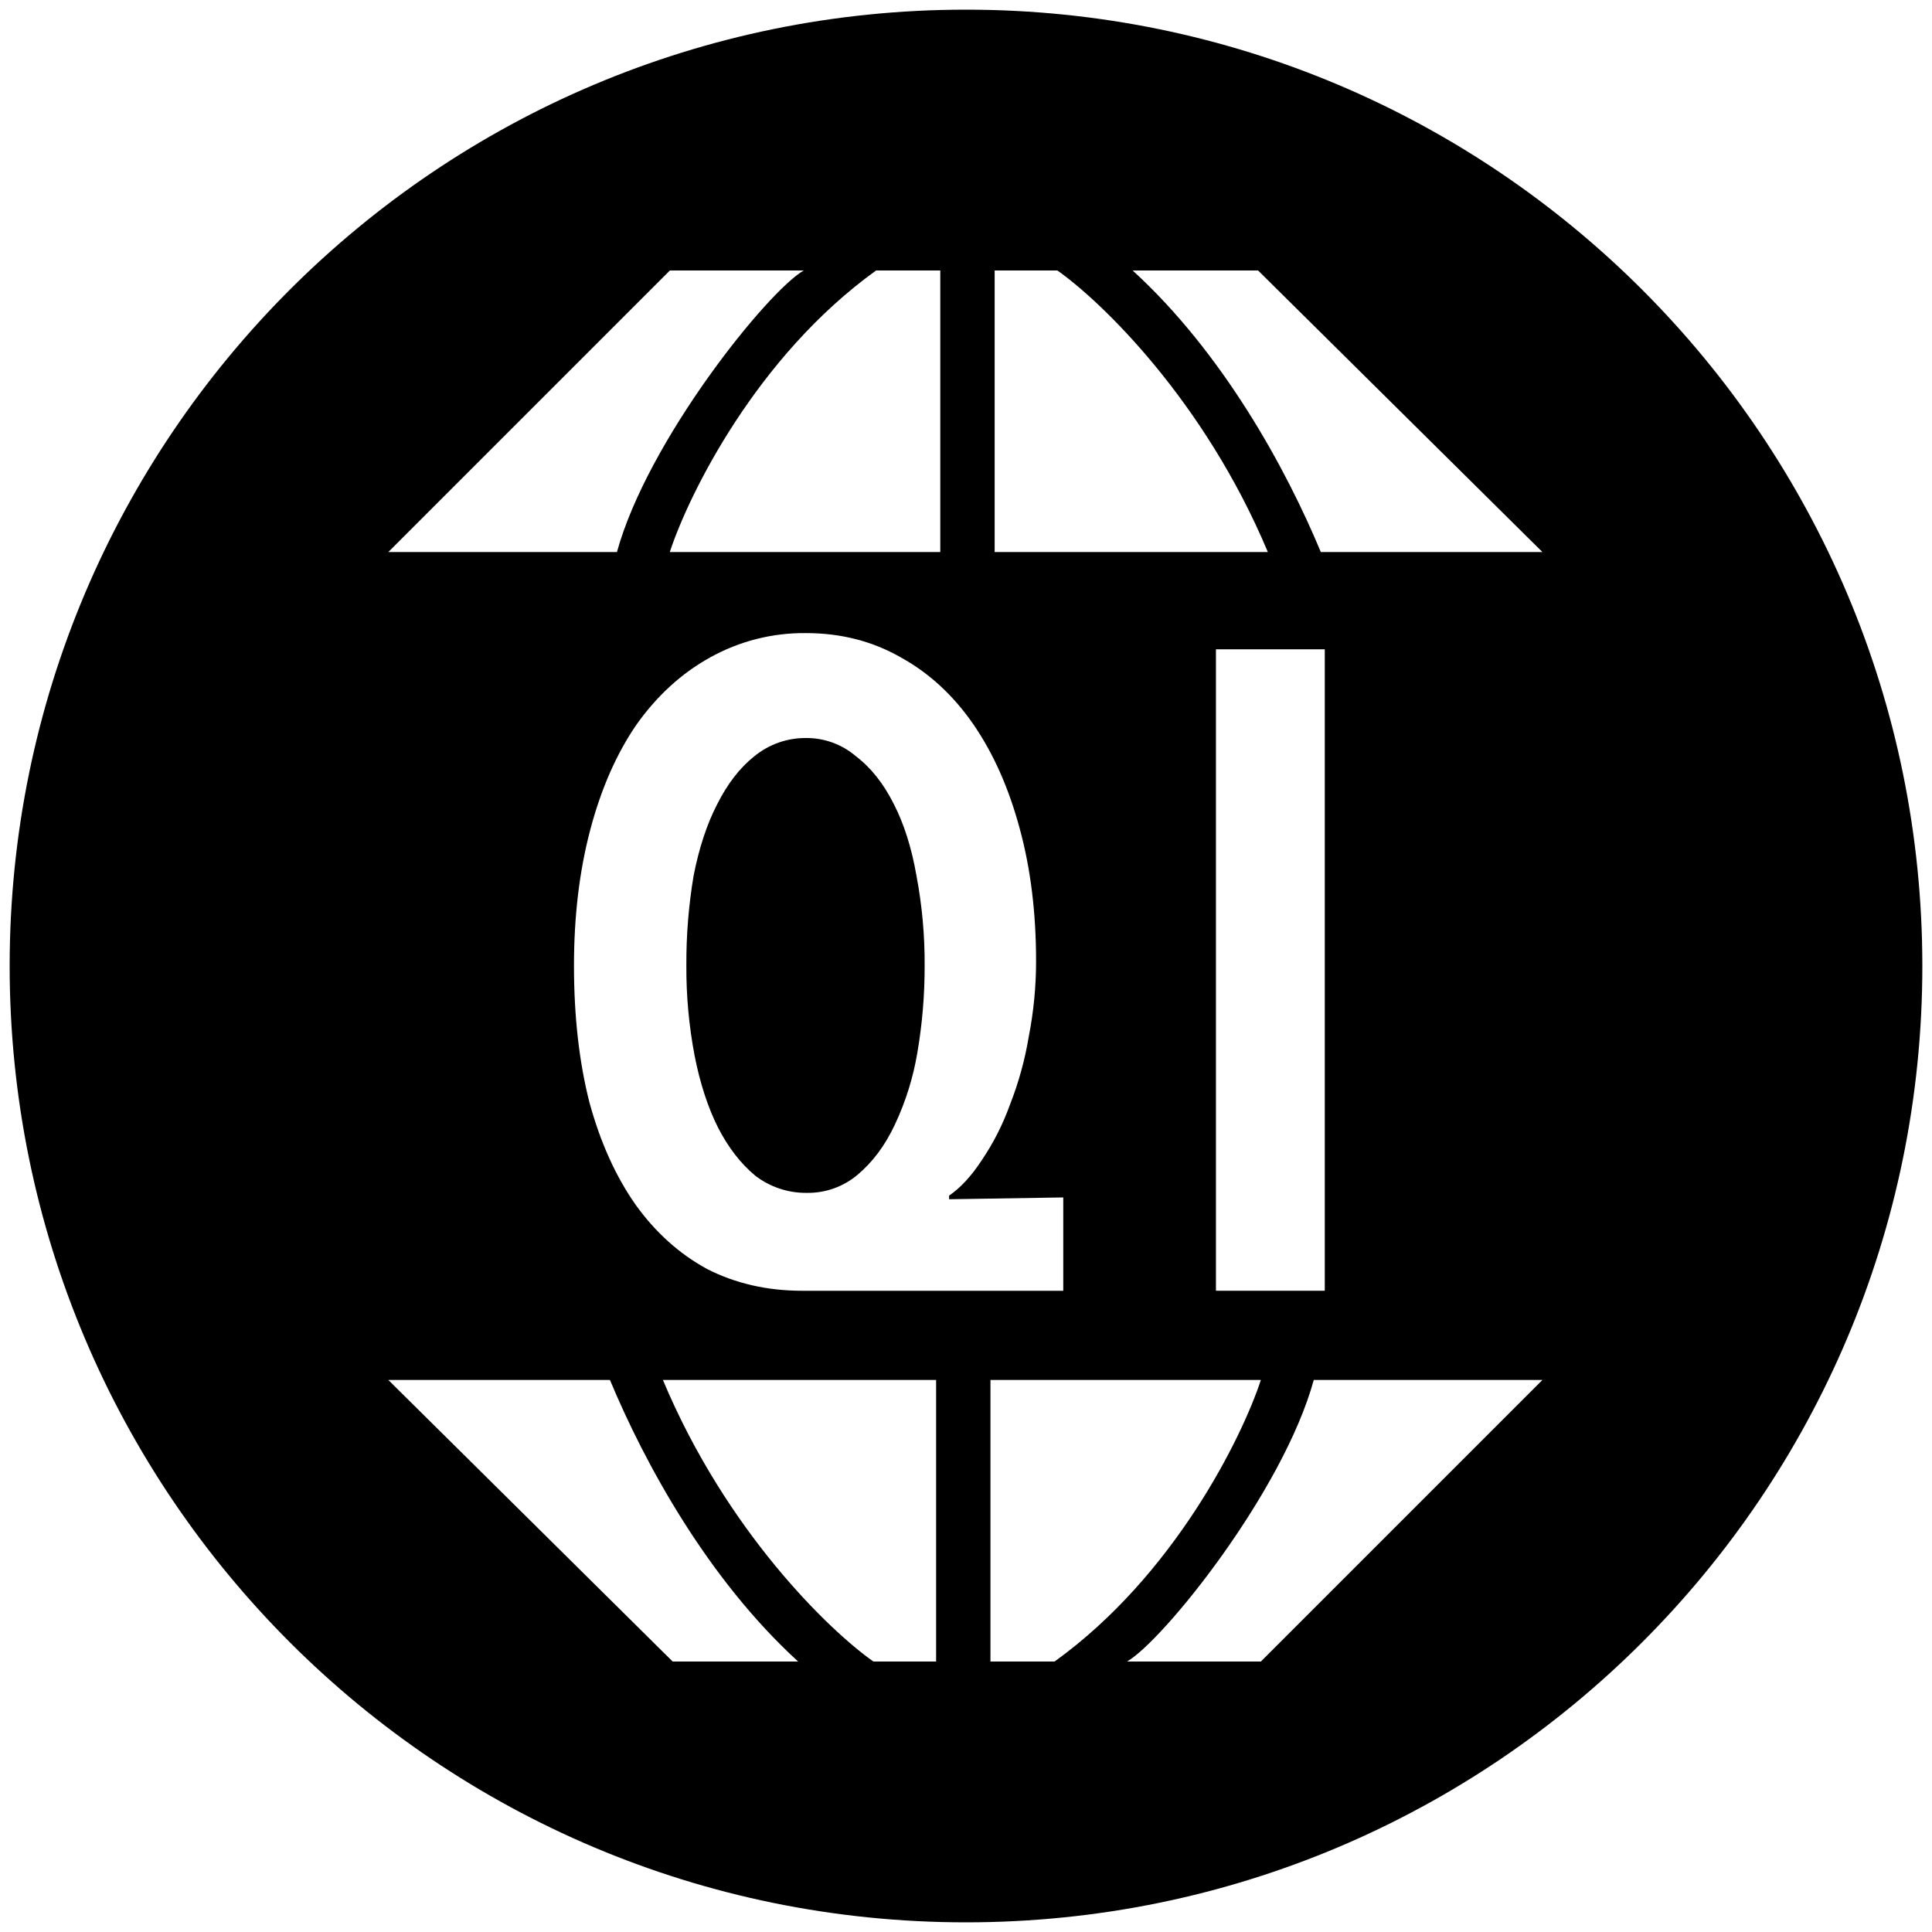
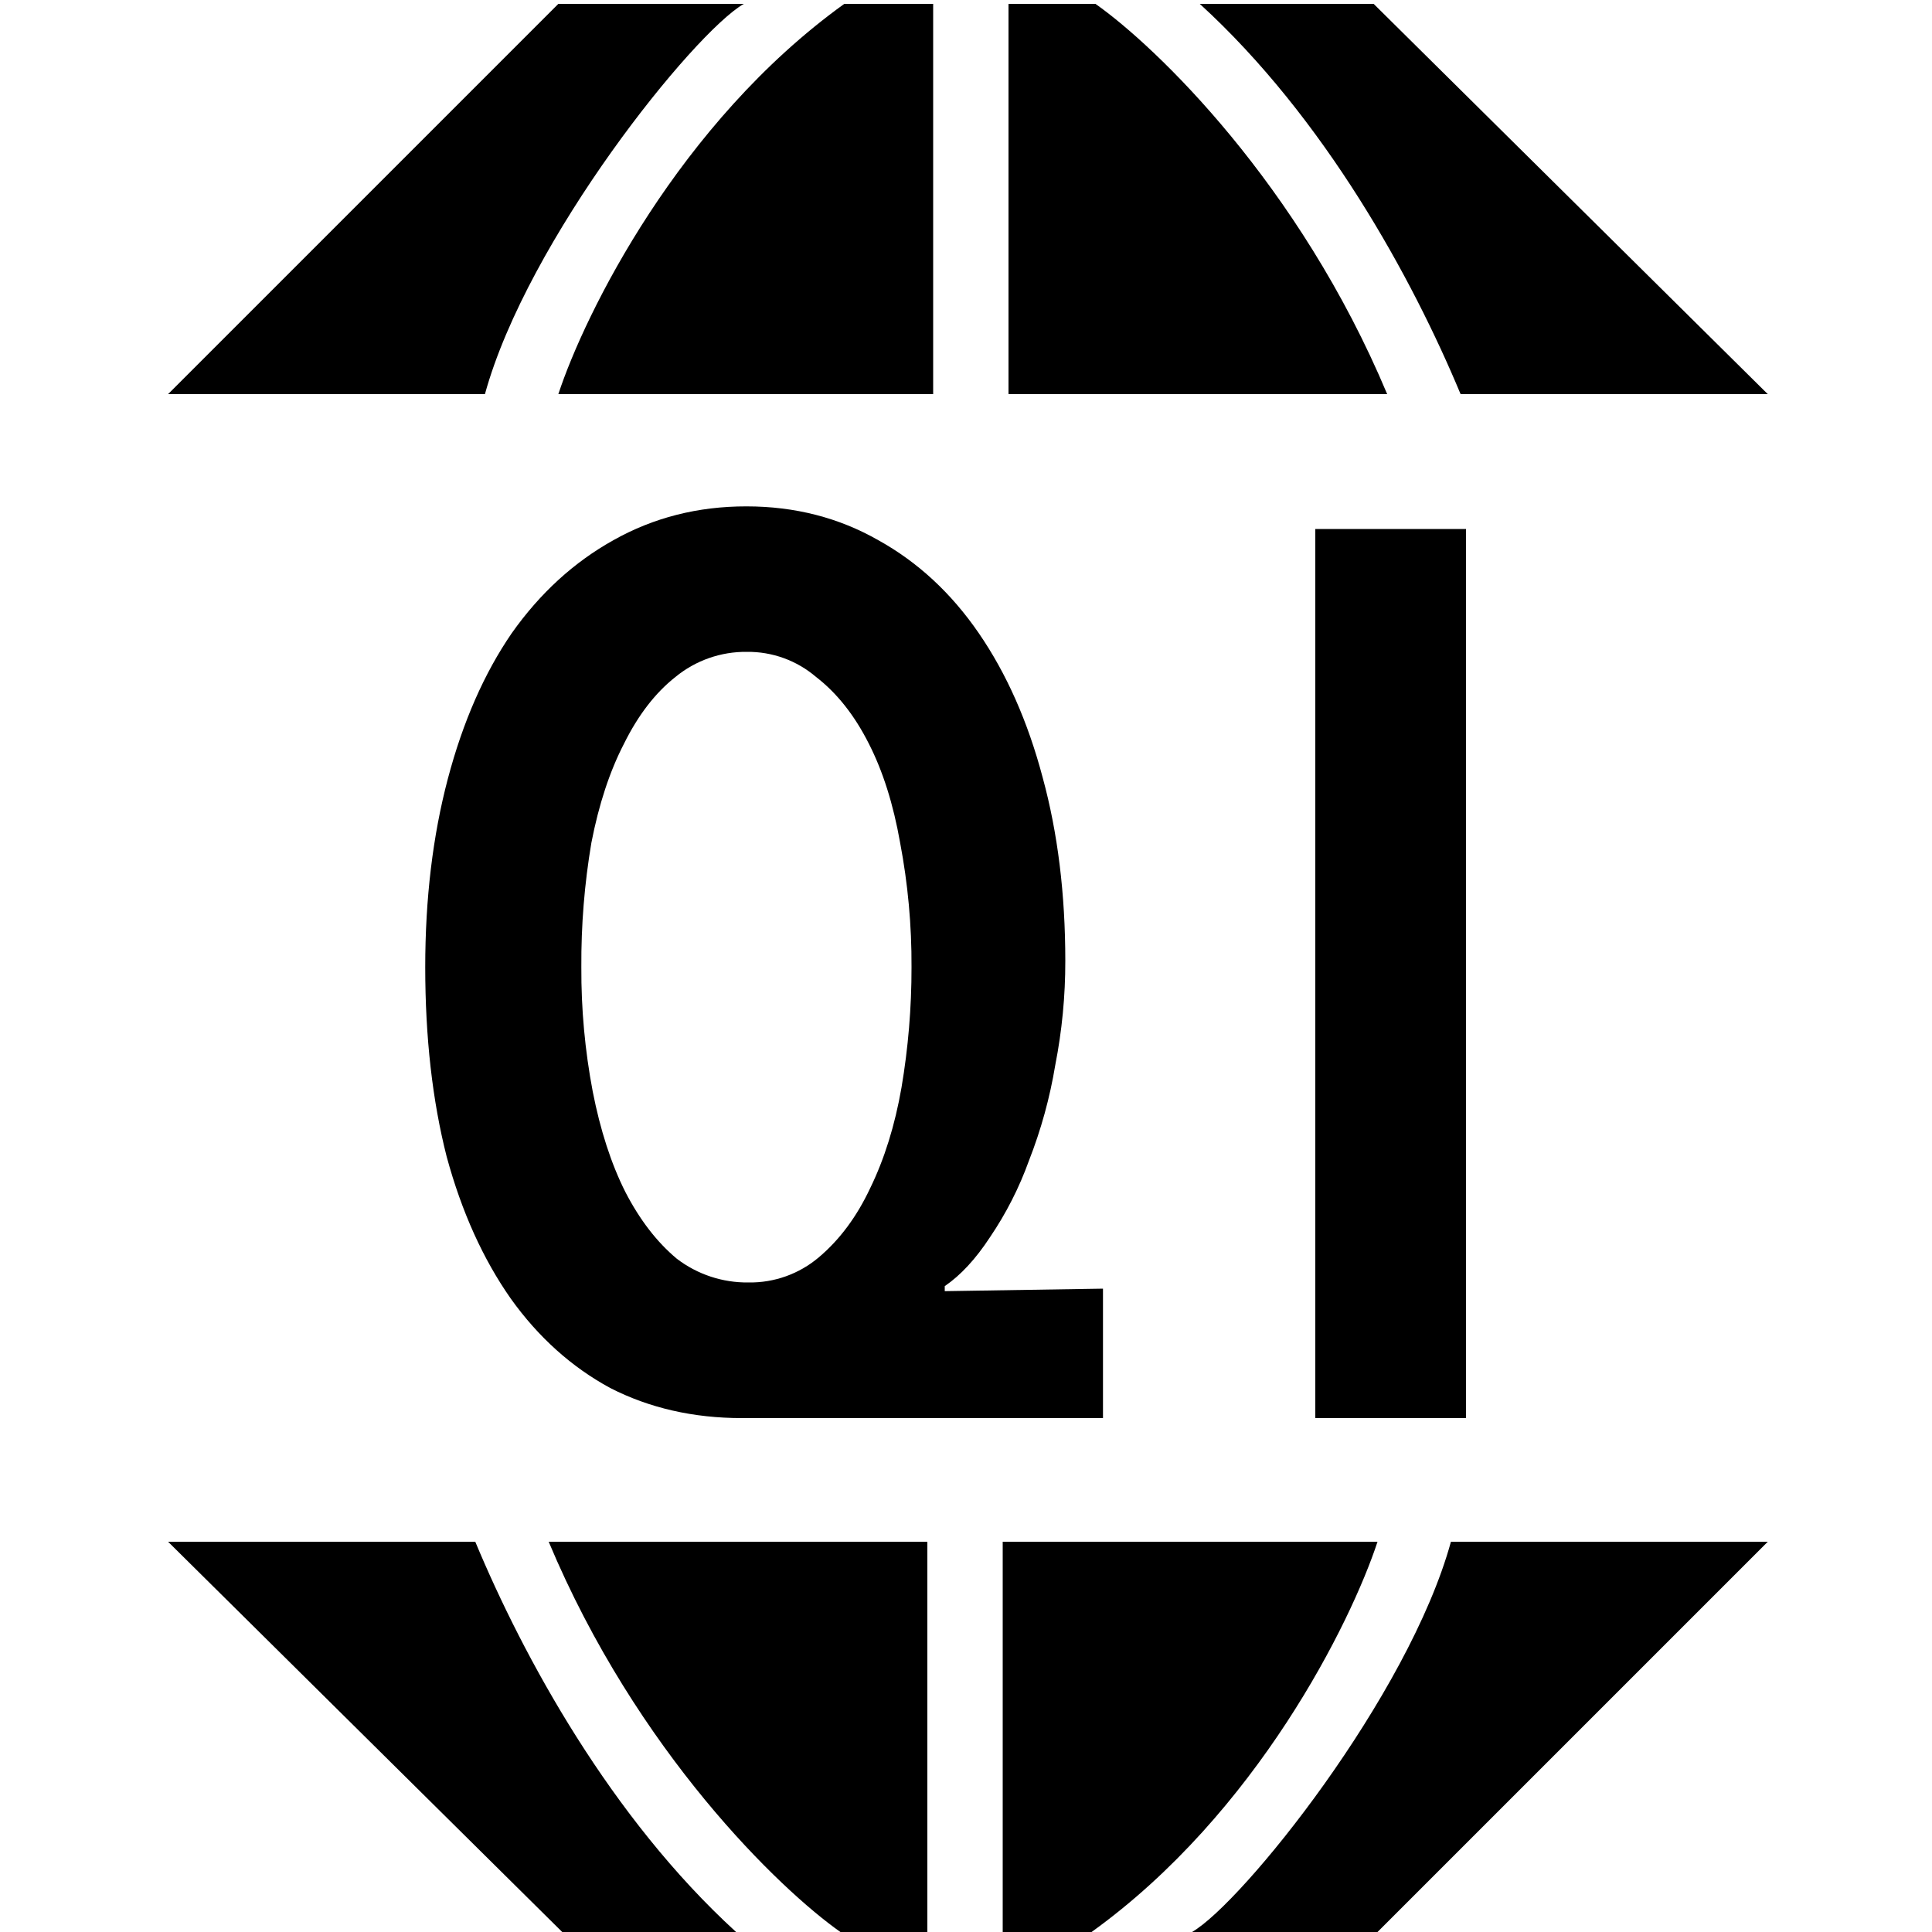
<svg xmlns="http://www.w3.org/2000/svg" viewBox="0 0 1000 1000">
-   <path d="M500,995c273.38,0,495-221.62,495-495S773.38,5,500,5,5,226.62,5,500,226.62,995,500,995ZM201,285.73,346.73,140H416c-18.76,10.82-80.8,88-96.67,145.73ZM486.69,140V285.73h-140c9.86-30.06,45-101.29,106.78-145.73Zm28.14,145.73h141.4C623.33,207.24,569.9,155.87,547.29,140H514.83Zm283.52,0H683.65c-18-43.28-50.65-103-97.4-145.73h64.93ZM315.71,714.27H201L348.17,860H413.1C366.36,817.29,333.74,757.55,315.71,714.27Zm27.41,0H484.53V860H452.06C429.46,844.13,376,792.76,343.12,714.27Zm169.54,0V860h33.19c61.75-44.44,96.91-115.67,106.77-145.73ZM652.62,860,798.35,714.27H680C664.17,772,602.12,849.18,583.36,860ZM366,656.84q22.05,11.25,49.24,11.26H550.34V619.79l-59.09.94v-1.87q8.91-6.11,16.88-18.29A128.93,128.93,0,0,0,522.67,572a174.88,174.88,0,0,0,9.85-35.64,202.76,202.76,0,0,0,3.75-38.92q0-37.51-8.44-68.46-8.45-31.43-23.92-53.93t-37.51-34.7q-22-12.66-49.24-12.66a99.67,99.67,0,0,0-49.71,12.66q-22,12.19-38,34.7-15.48,22.51-23.92,54.4t-8.44,70.34q0,39.39,8,70.81,8.44,30.95,23.92,53Q344.47,645.12,366,656.84ZM474.37,453.32a242.1,242.1,0,0,1,4.22,46.43,262.63,262.63,0,0,1-3.75,45,142.57,142.57,0,0,1-11.73,37.51q-7.5,15.94-19.22,25.79a39.81,39.81,0,0,1-26.26,9.38,43,43,0,0,1-26.73-8.91q-11.26-9.37-19.23-24.85-8-15.95-12.19-37.52a242,242,0,0,1-4.22-46.42A271.3,271.3,0,0,1,359,453.32q4.22-21.57,12.19-37,8-15.94,19.23-24.86A41.61,41.61,0,0,1,417.16,382,39.15,39.15,0,0,1,443,391.42q11.73,8.91,19.69,24.86Q470.62,431.75,474.37,453.32Zm155-117.23v332H685.7v-332Z" fill-rule="evenodd" />
+   <path d="M289,2,87,204H251C273,124,359,17,385,2ZM483,204V2H437C351.4,63.6,302.7,162.3,289,204Zm39,0H718C672.4,95.2,598.3,24,567,2H522Zm234,0H915L711,2H621C685.8,61.2,731,144,756,204Zm-43,796L915,798H751c-22,80-108,187-134,202ZM519,798v202h46c85.6-61.6,134.3-160.3,148-202Zm-39,0H284c45.6,108.8,119.7,180,151,202h45Zm-234,0H87l204,202h90C316.2,940.8,271,858,246,798Zm138-64c-25.1,0-47.9-5.2-68.2-15.6-19.9-10.8-37.1-26.2-51.4-46.2-14.3-20.4-25.4-44.8-33.2-73.5-7.4-29-11.1-61.8-11.1-98.1q0-53.25,11.7-97.5t33.1-75.4c14.7-20.8,32.3-36.8,52.6-48.1q31.2-17.55,68.9-17.5c25.1,0,47.9,5.9,68.2,17.5q30.6,16.95,52,48.1c14.3,20.8,25.4,45.7,33.1,74.8q11.7,42.9,11.7,94.9a277.41,277.41,0,0,1-5.2,53.9,244.79,244.79,0,0,1-13.6,49.4,177.74,177.74,0,0,1-20.2,39.7c-7.4,11.3-15.2,19.7-23.4,25.3v2.6l81.9-1.3v67Zm87.8-233.4a335.79,335.79,0,0,0-5.9-64.4q-5.25-29.85-16.2-51.3-11.1-22-27.3-34.5a54.09,54.09,0,0,0-35.8-13,57.24,57.24,0,0,0-37,13Q334,362.7,323,384.9q-11.1,21.45-16.9,51.3a372.54,372.54,0,0,0-5.2,64.4,335.79,335.79,0,0,0,5.9,64.4c3.9,19.9,9.5,37.3,16.9,52,7.4,14.3,16.2,25.8,26.6,34.5a59.78,59.78,0,0,0,37.1,12.3,54.9,54.9,0,0,0,36.4-13Q440,637.15,450.4,615q11.1-22.8,16.2-52A370,370,0,0,0,471.8,500.6ZM680.8,734V273.8h78V734Z" />
</svg>
